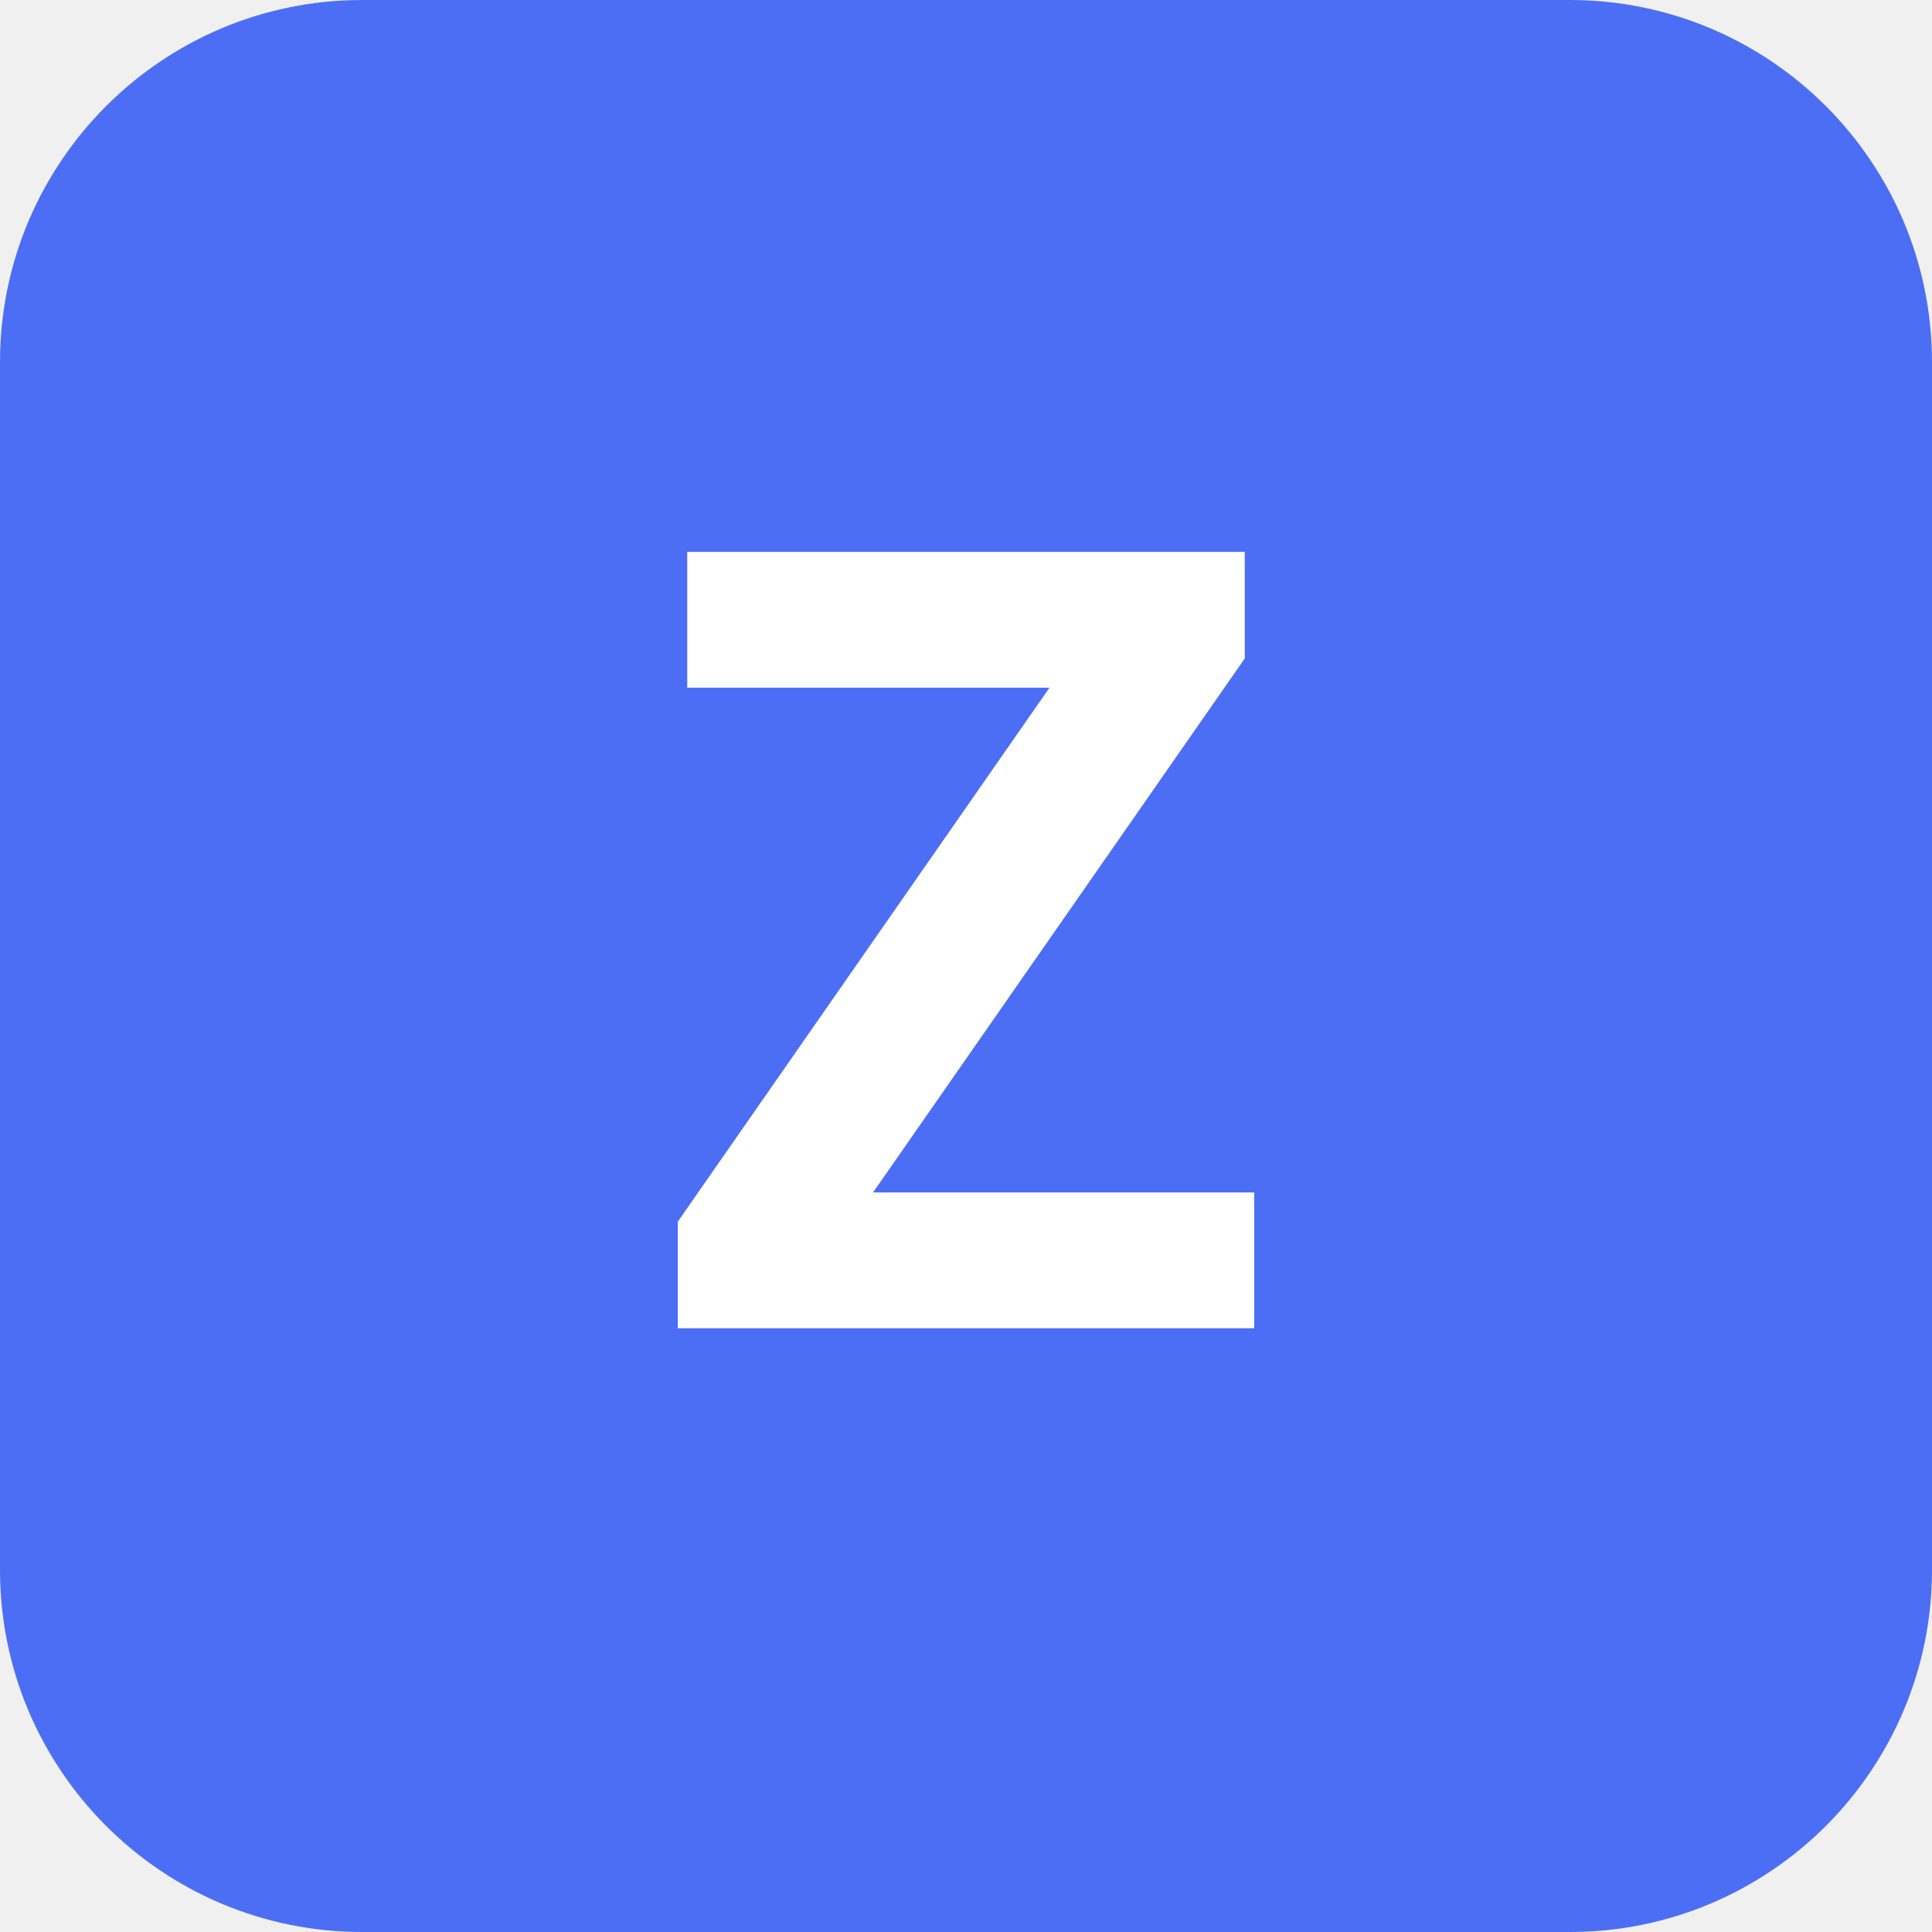
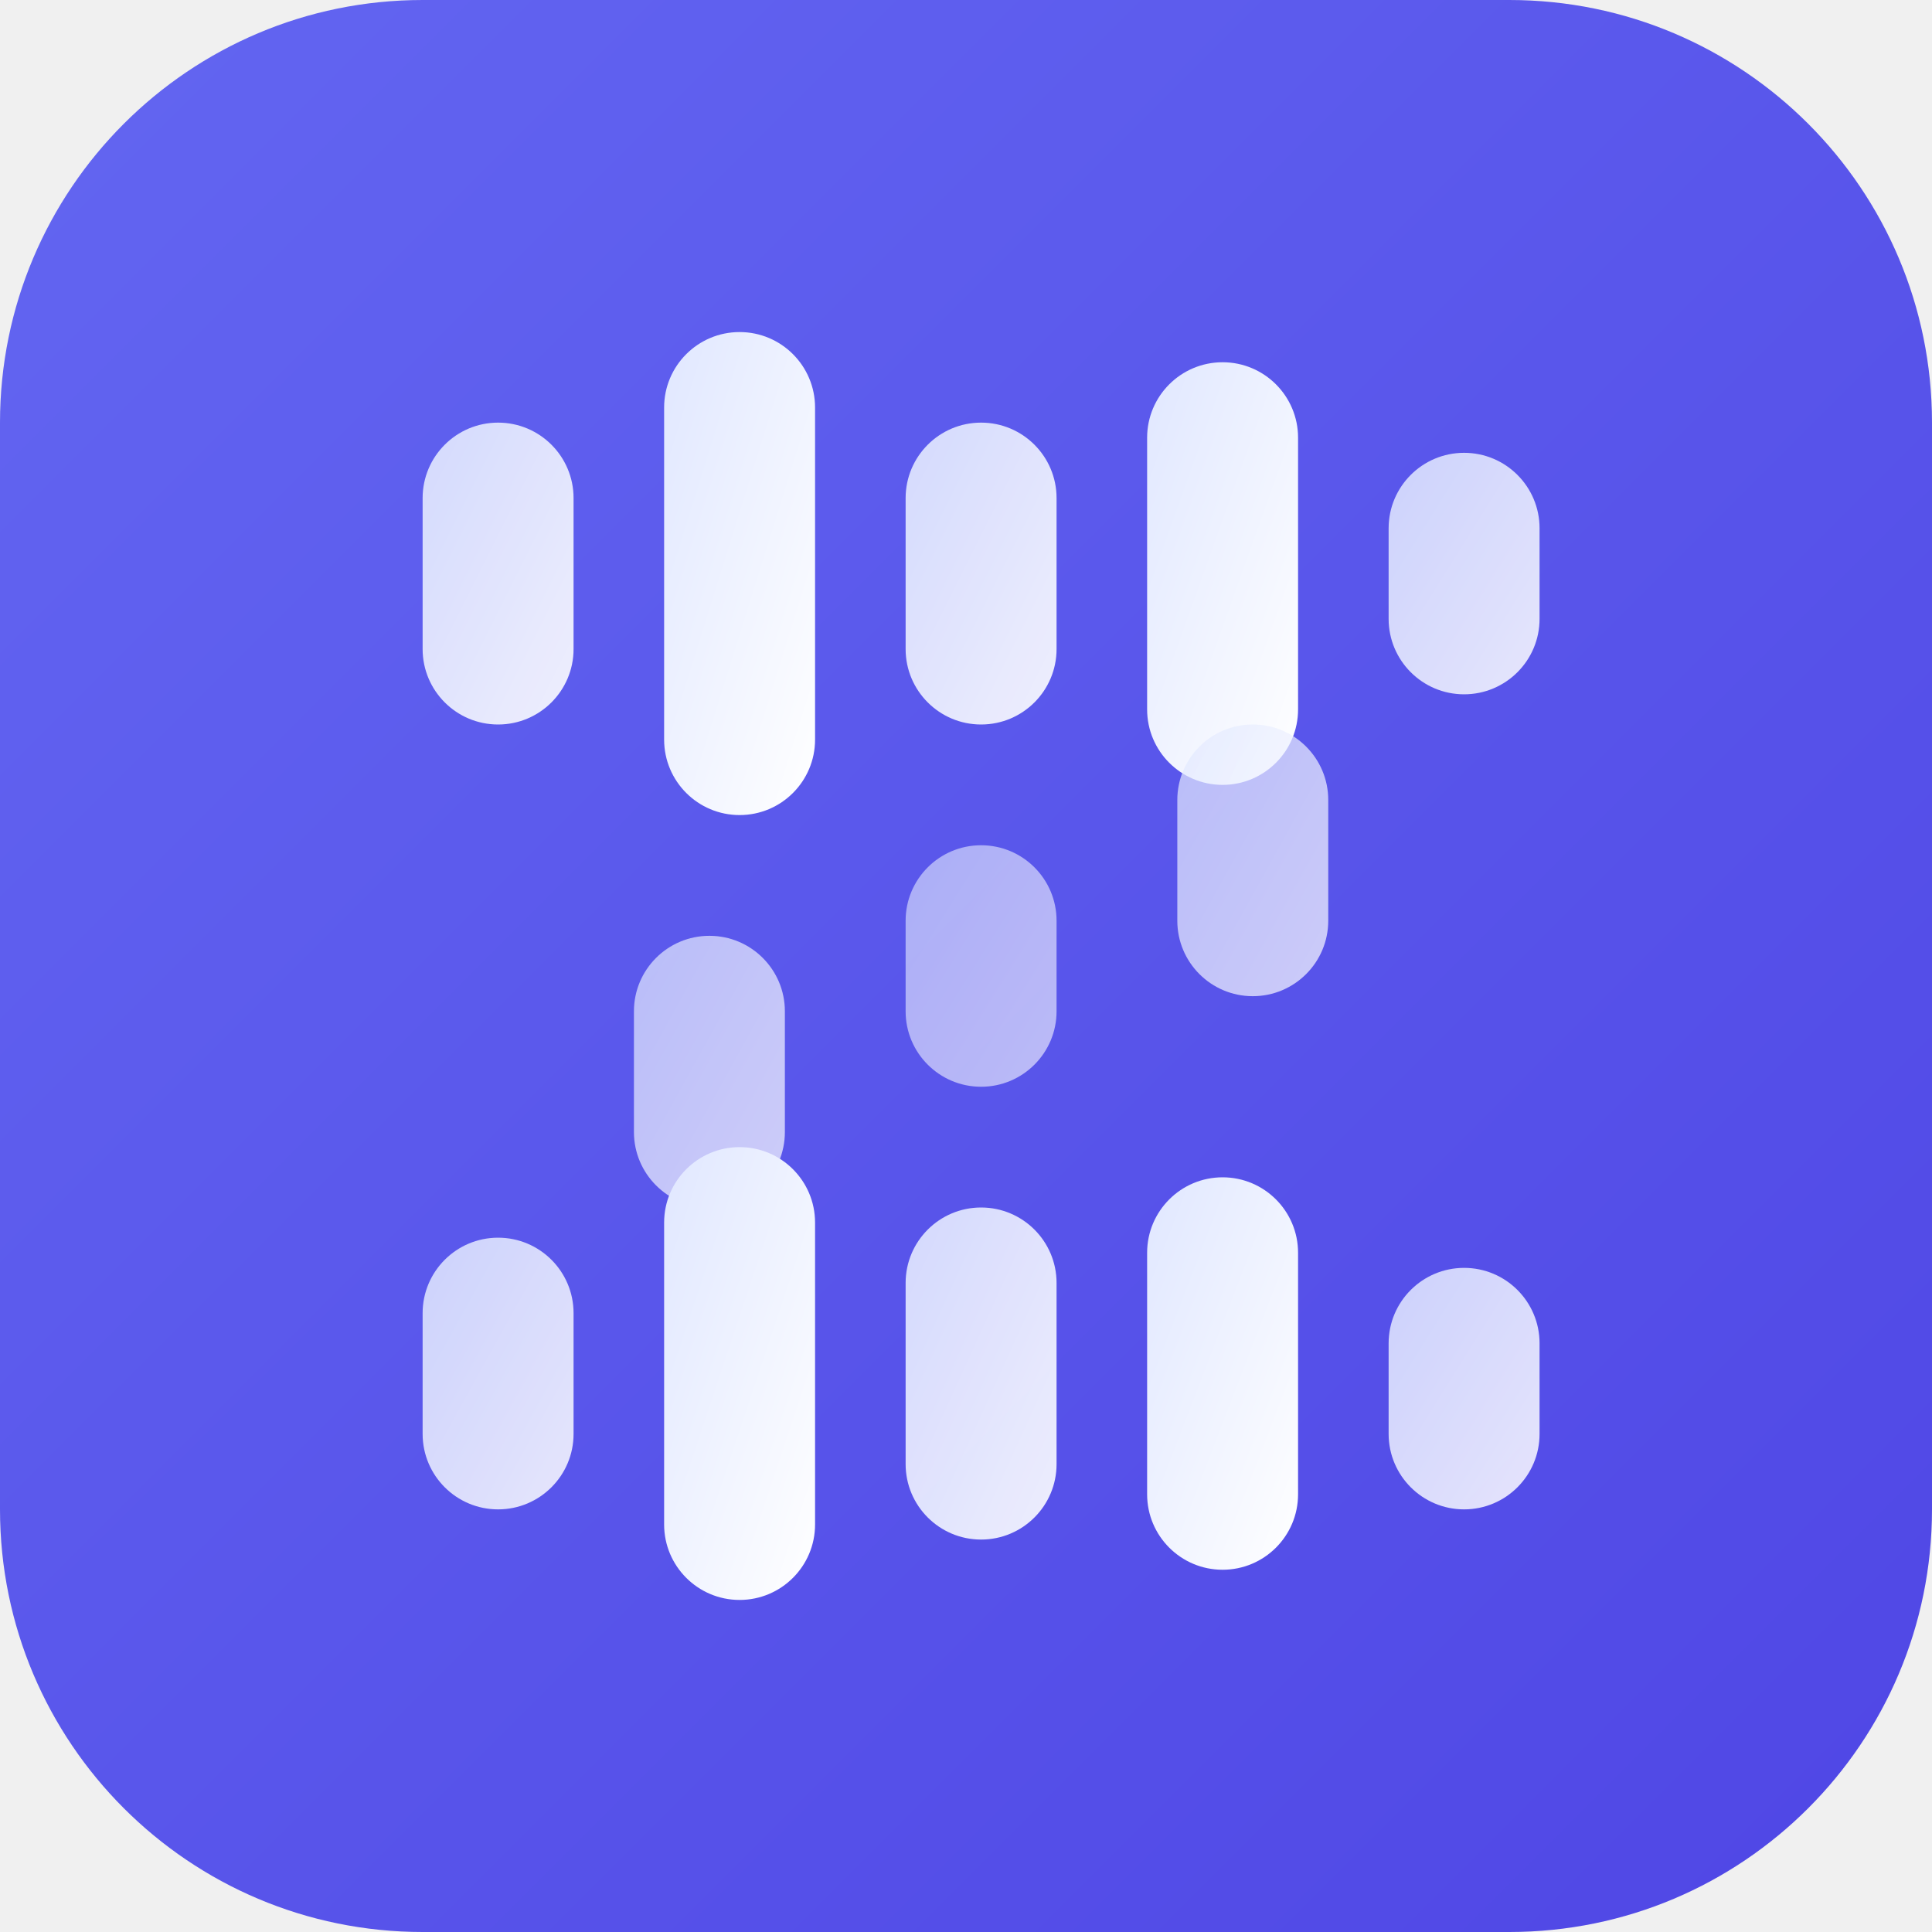
<svg xmlns="http://www.w3.org/2000/svg" viewBox="0 0 32 32">
-   <rect width="32" height="32" rx="6" fill="#4c6ef5" />
-   <text x="16" y="22" font-family="sans-serif" font-size="18" font-weight="bold" fill="white" text-anchor="middle">Z</text>
+   <defs>
+     <linearGradient id="bg" x1="0" y1="0" x2="1" y2="1">
+       <stop offset="0%" stop-color="#6366f1" />
+       <stop offset="100%" stop-color="#4f46e5" />
+     </linearGradient>
+     <linearGradient id="wave" x1="0" y1="0" x2="1" y2="1">
+       <stop offset="0%" stop-color="#e0e7ff" />
+       <stop offset="100%" stop-color="#ffffff" />
+     </linearGradient>
+   </defs>
+   <rect width="32" height="32" rx="7" fill="url(#bg)" />
+   <rect x="7" y="7" width="2.5" height="5" rx="1.25" fill="url(#wave)" opacity="0.9" />
+   <rect x="11" y="5.5" width="2.5" height="8" rx="1.25" fill="url(#wave)" />
+   <rect x="15" y="7" width="2.5" height="5" rx="1.25" fill="url(#wave)" opacity="0.9" />
+   <rect x="19" y="6" width="2.5" height="7" rx="1.25" fill="url(#wave)" />
+   <rect x="23" y="7.5" width="2.5" height="4" rx="1.25" fill="url(#wave)" opacity="0.85" />
+   <rect x="19.5" y="12" width="2.5" height="4.5" rx="1.25" fill="url(#wave)" opacity="0.7" />
+   <rect x="15" y="14" width="2.5" height="4" rx="1.25" fill="url(#wave)" opacity="0.6" />
+   <rect x="10.5" y="15.5" width="2.5" height="4.5" rx="1.25" fill="url(#wave)" opacity="0.7" />
+   <rect x="7" y="20.5" width="2.5" height="4.5" rx="1.25" fill="url(#wave)" opacity="0.85" />
+   <rect x="11" y="19" width="2.5" height="7.5" rx="1.25" fill="url(#wave)" />
+   <rect x="15" y="20" width="2.5" height="5.5" rx="1.25" fill="url(#wave)" opacity="0.9" />
+   <rect x="19" y="19.5" width="2.5" height="6.5" rx="1.25" fill="url(#wave)" />
+   <rect x="23" y="21" width="2.5" height="4" rx="1.25" fill="url(#wave)" opacity="0.85" />
</svg>
